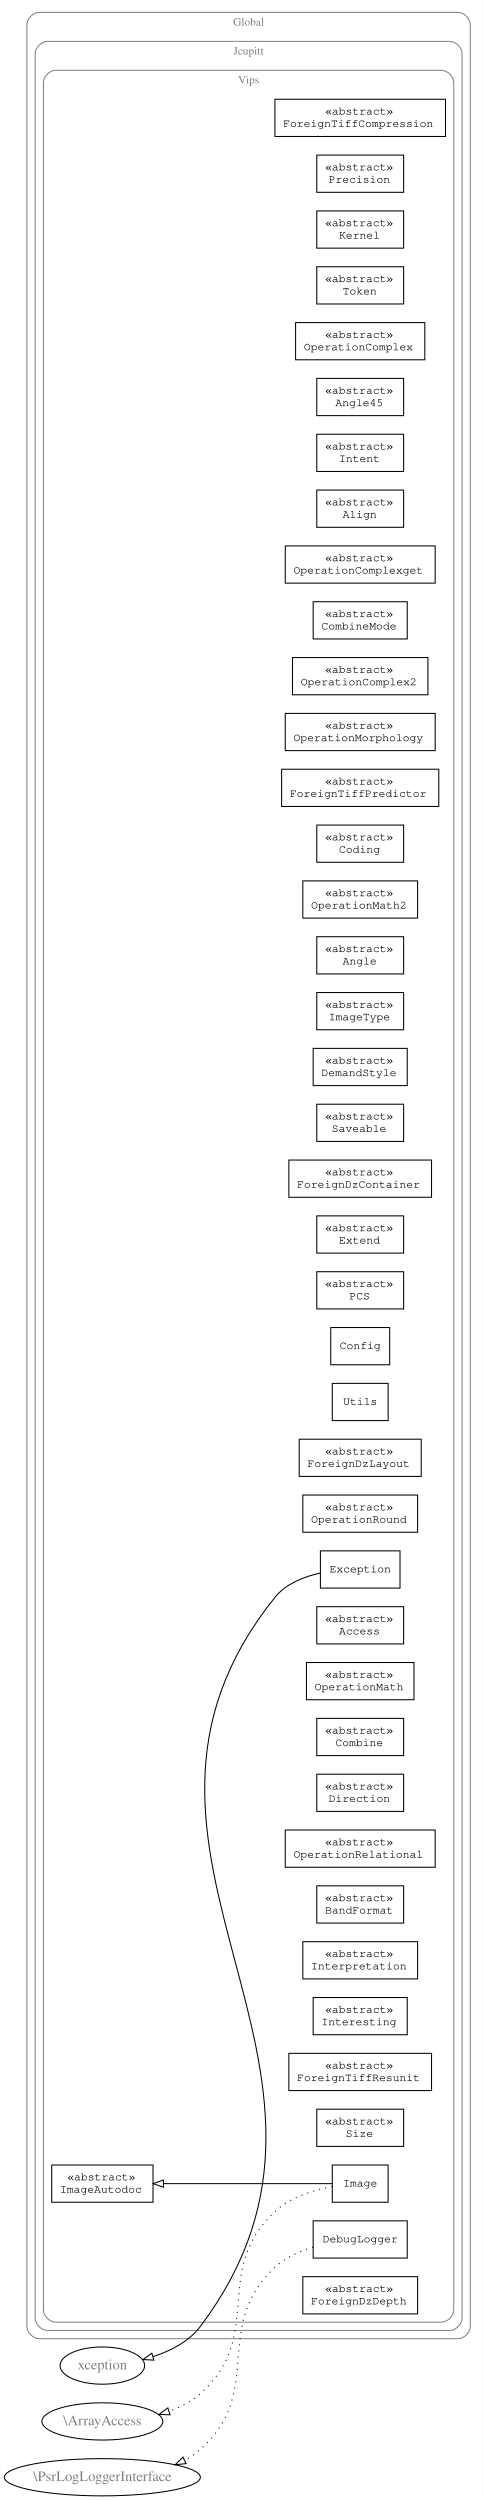
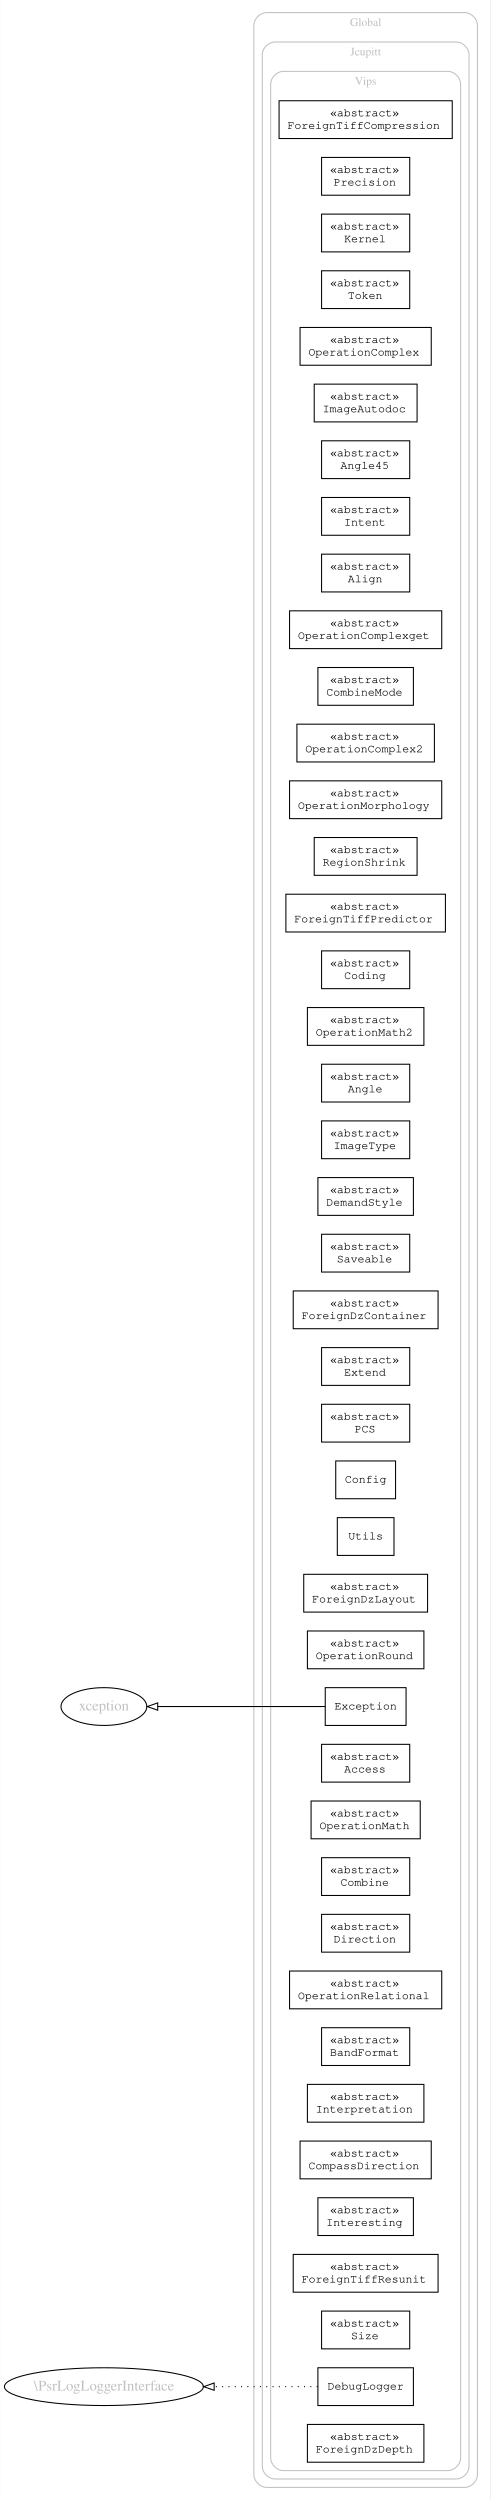
- <svg xmlns="http://www.w3.org/2000/svg" width="467pt" height="2418pt" viewBox="0.00 0.00 466.78 2418.00">
-   <g id="graph0" class="graph" transform="scale(1 1) rotate(0) translate(4 2414)">
-     <polygon fill="white" stroke="none" points="-4,4 -4,-2414 462.783,-2414 462.783,4 -4,4" />
+ <svg xmlns="http://www.w3.org/2000/svg" width="467pt" height="2382pt" viewBox="0.00 0.00 466.78 2382.00">
+   <g id="graph0" class="graph" transform="scale(1 1) rotate(0) translate(4 2378)">
+     <polygon fill="#ffffff" stroke="transparent" points="-4,4 -4,-2378 462.783,-2378 462.783,4 -4,4" />
    <g id="clust1" class="cluster">
-       <path fill="none" stroke="gray" d="M33.892,-152C33.892,-152 438.783,-152 438.783,-152 444.783,-152 450.783,-158 450.783,-164 450.783,-164 450.783,-2390 450.783,-2390 450.783,-2396 444.783,-2402 438.783,-2402 438.783,-2402 33.892,-2402 33.892,-2402 27.892,-2402 21.892,-2396 21.892,-2390 21.892,-2390 21.892,-164 21.892,-164 21.892,-158 27.892,-152 33.892,-152" />
-       <text text-anchor="middle" x="236.337" y="-2389.2" font-family="Times,serif" font-size="11.00" fill="gray">Global</text>
+       <path fill="none" stroke="#c0c0c0" d="M249.783,-8C249.783,-8 438.783,-8 438.783,-8 444.783,-8 450.783,-14 450.783,-20 450.783,-20 450.783,-2354 450.783,-2354 450.783,-2360 444.783,-2366 438.783,-2366 438.783,-2366 249.783,-2366 249.783,-2366 243.783,-2366 237.783,-2360 237.783,-2354 237.783,-2354 237.783,-20 237.783,-20 237.783,-14 243.783,-8 249.783,-8" />
+       <text text-anchor="middle" x="344.283" y="-2353.2" font-family="Times,serif" font-size="11.00" fill="#c0c0c0">Global</text>
    </g>
    <g id="clust2" class="cluster">
-       <path fill="none" stroke="gray" d="M41.892,-160C41.892,-160 430.783,-160 430.783,-160 436.783,-160 442.783,-166 442.783,-172 442.783,-172 442.783,-2362 442.783,-2362 442.783,-2368 436.783,-2374 430.783,-2374 430.783,-2374 41.892,-2374 41.892,-2374 35.892,-2374 29.892,-2368 29.892,-2362 29.892,-2362 29.892,-172 29.892,-172 29.892,-166 35.892,-160 41.892,-160" />
-       <text text-anchor="middle" x="236.337" y="-2361.2" font-family="Times,serif" font-size="11.00" fill="gray">Jcupitt</text>
+       <path fill="none" stroke="#c0c0c0" d="M257.783,-16C257.783,-16 430.783,-16 430.783,-16 436.783,-16 442.783,-22 442.783,-28 442.783,-28 442.783,-2326 442.783,-2326 442.783,-2332 436.783,-2338 430.783,-2338 430.783,-2338 257.783,-2338 257.783,-2338 251.783,-2338 245.783,-2332 245.783,-2326 245.783,-2326 245.783,-28 245.783,-28 245.783,-22 251.783,-16 257.783,-16" />
+       <text text-anchor="middle" x="344.283" y="-2325.2" font-family="Times,serif" font-size="11.00" fill="#c0c0c0">Jcupitt</text>
    </g>
    <g id="clust3" class="cluster">
-       <path fill="none" stroke="gray" d="M49.892,-168C49.892,-168 422.783,-168 422.783,-168 428.783,-168 434.783,-174 434.783,-180 434.783,-180 434.783,-2334 434.783,-2334 434.783,-2340 428.783,-2346 422.783,-2346 422.783,-2346 49.892,-2346 49.892,-2346 43.892,-2346 37.892,-2340 37.892,-2334 37.892,-2334 37.892,-180 37.892,-180 37.892,-174 43.892,-168 49.892,-168" />
-       <text text-anchor="middle" x="236.337" y="-2333.2" font-family="Times,serif" font-size="11.00" fill="gray">Vips</text>
+       <path fill="none" stroke="#c0c0c0" d="M265.783,-24C265.783,-24 422.783,-24 422.783,-24 428.783,-24 434.783,-30 434.783,-36 434.783,-36 434.783,-2298 434.783,-2298 434.783,-2304 428.783,-2310 422.783,-2310 422.783,-2310 265.783,-2310 265.783,-2310 259.783,-2310 253.783,-2304 253.783,-2298 253.783,-2298 253.783,-36 253.783,-36 253.783,-30 259.783,-24 265.783,-24" />
+       <text text-anchor="middle" x="344.283" y="-2297.2" font-family="Times,serif" font-size="11.00" fill="#c0c0c0">Vips</text>
    </g>
    <g id="node1" class="node">
-       <polygon fill="none" stroke="black" points="426.783,-2318 261.783,-2318 261.783,-2282 426.783,-2282 426.783,-2318" />
-       <text text-anchor="start" x="310.283" y="-2303.2" font-family="Courier,monospace" font-size="11.00">«abstract»</text>
-       <text text-anchor="start" x="269.783" y="-2291.2" font-family="Courier,monospace" font-size="11.00">ForeignTiffCompression</text>
+       <polygon fill="none" stroke="#000000" points="426.783,-2282 261.783,-2282 261.783,-2246 426.783,-2246 426.783,-2282" />
+       <text text-anchor="start" x="310.283" y="-2267.2" font-family="Courier,monospace" font-size="11.00" fill="#000000">«abstract»</text>
+       <text text-anchor="start" x="269.783" y="-2255.2" font-family="Courier,monospace" font-size="11.00" fill="#000000">ForeignTiffCompression</text>
    </g>
    <g id="node2" class="node">
-       <polygon fill="none" stroke="black" points="386.283,-2264 302.283,-2264 302.283,-2228 386.283,-2228 386.283,-2264" />
-       <text text-anchor="start" x="310.283" y="-2249.2" font-family="Courier,monospace" font-size="11.00">«abstract»</text>
-       <text text-anchor="start" x="313.783" y="-2237.2" font-family="Courier,monospace" font-size="11.00">Precision</text>
+       <polygon fill="none" stroke="#000000" points="386.283,-2228 302.283,-2228 302.283,-2192 386.283,-2192 386.283,-2228" />
+       <text text-anchor="start" x="310.283" y="-2213.2" font-family="Courier,monospace" font-size="11.00" fill="#000000">«abstract»</text>
+       <text text-anchor="start" x="313.783" y="-2201.2" font-family="Courier,monospace" font-size="11.00" fill="#000000">Precision</text>
    </g>
    <g id="node3" class="node">
-       <polygon fill="none" stroke="black" points="386.283,-2210 302.283,-2210 302.283,-2174 386.283,-2174 386.283,-2210" />
-       <text text-anchor="start" x="310.283" y="-2195.2" font-family="Courier,monospace" font-size="11.00">«abstract»</text>
-       <text text-anchor="start" x="323.783" y="-2183.2" font-family="Courier,monospace" font-size="11.00">Kernel</text>
+       <polygon fill="none" stroke="#000000" points="386.283,-2174 302.283,-2174 302.283,-2138 386.283,-2138 386.283,-2174" />
+       <text text-anchor="start" x="310.283" y="-2159.2" font-family="Courier,monospace" font-size="11.00" fill="#000000">«abstract»</text>
+       <text text-anchor="start" x="323.783" y="-2147.2" font-family="Courier,monospace" font-size="11.00" fill="#000000">Kernel</text>
    </g>
    <g id="node4" class="node">
-       <polygon fill="none" stroke="black" points="386.283,-2156 302.283,-2156 302.283,-2120 386.283,-2120 386.283,-2156" />
-       <text text-anchor="start" x="310.283" y="-2141.2" font-family="Courier,monospace" font-size="11.00">«abstract»</text>
-       <text text-anchor="start" x="327.283" y="-2129.2" font-family="Courier,monospace" font-size="11.00">Token</text>
+       <polygon fill="none" stroke="#000000" points="386.283,-2120 302.283,-2120 302.283,-2084 386.283,-2084 386.283,-2120" />
+       <text text-anchor="start" x="310.283" y="-2105.2" font-family="Courier,monospace" font-size="11.00" fill="#000000">«abstract»</text>
+       <text text-anchor="start" x="327.283" y="-2093.2" font-family="Courier,monospace" font-size="11.00" fill="#000000">Token</text>
    </g>
    <g id="node5" class="node">
-       <polygon fill="none" stroke="black" points="406.783,-2102 281.783,-2102 281.783,-2066 406.783,-2066 406.783,-2102" />
-       <text text-anchor="start" x="310.283" y="-2087.2" font-family="Courier,monospace" font-size="11.00">«abstract»</text>
-       <text text-anchor="start" x="289.783" y="-2075.2" font-family="Courier,monospace" font-size="11.00">OperationComplex</text>
+       <polygon fill="none" stroke="#000000" points="406.783,-2066 281.783,-2066 281.783,-2030 406.783,-2030 406.783,-2066" />
+       <text text-anchor="start" x="310.283" y="-2051.2" font-family="Courier,monospace" font-size="11.00" fill="#000000">«abstract»</text>
+       <text text-anchor="start" x="289.783" y="-2039.2" font-family="Courier,monospace" font-size="11.00" fill="#000000">OperationComplex</text>
    </g>
    <g id="node6" class="node">
-       <polygon fill="none" stroke="black" points="143.892,-320 45.892,-320 45.892,-284 143.892,-284 143.892,-320" />
-       <text text-anchor="start" x="60.892" y="-305.2" font-family="Courier,monospace" font-size="11.00">«abstract»</text>
-       <text text-anchor="start" x="53.892" y="-293.2" font-family="Courier,monospace" font-size="11.00">ImageAutodoc</text>
+       <polygon fill="none" stroke="#000000" points="393.283,-2012 295.283,-2012 295.283,-1976 393.283,-1976 393.283,-2012" />
+       <text text-anchor="start" x="310.283" y="-1997.2" font-family="Courier,monospace" font-size="11.00" fill="#000000">«abstract»</text>
+       <text text-anchor="start" x="303.283" y="-1985.2" font-family="Courier,monospace" font-size="11.00" fill="#000000">ImageAutodoc</text>
    </g>
    <g id="node7" class="node">
-       <polygon fill="none" stroke="black" points="386.283,-2048 302.283,-2048 302.283,-2012 386.283,-2012 386.283,-2048" />
-       <text text-anchor="start" x="310.283" y="-2033.2" font-family="Courier,monospace" font-size="11.00">«abstract»</text>
-       <text text-anchor="start" x="320.283" y="-2021.2" font-family="Courier,monospace" font-size="11.00">Angle45</text>
+       <polygon fill="none" stroke="#000000" points="386.283,-1958 302.283,-1958 302.283,-1922 386.283,-1922 386.283,-1958" />
+       <text text-anchor="start" x="310.283" y="-1943.2" font-family="Courier,monospace" font-size="11.00" fill="#000000">«abstract»</text>
+       <text text-anchor="start" x="320.283" y="-1931.2" font-family="Courier,monospace" font-size="11.00" fill="#000000">Angle45</text>
    </g>
    <g id="node8" class="node">
-       <polygon fill="none" stroke="black" points="386.283,-1994 302.283,-1994 302.283,-1958 386.283,-1958 386.283,-1994" />
-       <text text-anchor="start" x="310.283" y="-1979.2" font-family="Courier,monospace" font-size="11.00">«abstract»</text>
-       <text text-anchor="start" x="323.783" y="-1967.2" font-family="Courier,monospace" font-size="11.00">Intent</text>
+       <polygon fill="none" stroke="#000000" points="386.283,-1904 302.283,-1904 302.283,-1868 386.283,-1868 386.283,-1904" />
+       <text text-anchor="start" x="310.283" y="-1889.2" font-family="Courier,monospace" font-size="11.00" fill="#000000">«abstract»</text>
+       <text text-anchor="start" x="323.783" y="-1877.2" font-family="Courier,monospace" font-size="11.00" fill="#000000">Intent</text>
    </g>
    <g id="node9" class="node">
-       <polygon fill="none" stroke="black" points="386.283,-1940 302.283,-1940 302.283,-1904 386.283,-1904 386.283,-1940" />
-       <text text-anchor="start" x="310.283" y="-1925.2" font-family="Courier,monospace" font-size="11.00">«abstract»</text>
-       <text text-anchor="start" x="327.283" y="-1913.2" font-family="Courier,monospace" font-size="11.00">Align</text>
+       <polygon fill="none" stroke="#000000" points="386.283,-1850 302.283,-1850 302.283,-1814 386.283,-1814 386.283,-1850" />
+       <text text-anchor="start" x="310.283" y="-1835.2" font-family="Courier,monospace" font-size="11.00" fill="#000000">«abstract»</text>
+       <text text-anchor="start" x="327.283" y="-1823.2" font-family="Courier,monospace" font-size="11.00" fill="#000000">Align</text>
    </g>
    <g id="node10" class="node">
-       <polygon fill="none" stroke="black" points="416.783,-1886 271.783,-1886 271.783,-1850 416.783,-1850 416.783,-1886" />
-       <text text-anchor="start" x="310.283" y="-1871.2" font-family="Courier,monospace" font-size="11.00">«abstract»</text>
-       <text text-anchor="start" x="279.783" y="-1859.2" font-family="Courier,monospace" font-size="11.00">OperationComplexget</text>
+       <polygon fill="none" stroke="#000000" points="416.783,-1796 271.783,-1796 271.783,-1760 416.783,-1760 416.783,-1796" />
+       <text text-anchor="start" x="310.283" y="-1781.2" font-family="Courier,monospace" font-size="11.00" fill="#000000">«abstract»</text>
+       <text text-anchor="start" x="279.783" y="-1769.2" font-family="Courier,monospace" font-size="11.00" fill="#000000">OperationComplexget</text>
    </g>
    <g id="node11" class="node">
-       <polygon fill="none" stroke="black" points="389.783,-1832 298.783,-1832 298.783,-1796 389.783,-1796 389.783,-1832" />
-       <text text-anchor="start" x="310.283" y="-1817.2" font-family="Courier,monospace" font-size="11.00">«abstract»</text>
-       <text text-anchor="start" x="306.783" y="-1805.2" font-family="Courier,monospace" font-size="11.00">CombineMode</text>
+       <polygon fill="none" stroke="#000000" points="389.783,-1742 298.783,-1742 298.783,-1706 389.783,-1706 389.783,-1742" />
+       <text text-anchor="start" x="310.283" y="-1727.2" font-family="Courier,monospace" font-size="11.00" fill="#000000">«abstract»</text>
+       <text text-anchor="start" x="306.783" y="-1715.2" font-family="Courier,monospace" font-size="11.00" fill="#000000">CombineMode</text>
    </g>
    <g id="node12" class="node">
-       <polygon fill="none" stroke="black" points="409.783,-1778 278.783,-1778 278.783,-1742 409.783,-1742 409.783,-1778" />
-       <text text-anchor="start" x="310.283" y="-1763.2" font-family="Courier,monospace" font-size="11.00">«abstract»</text>
-       <text text-anchor="start" x="286.783" y="-1751.2" font-family="Courier,monospace" font-size="11.00">OperationComplex2</text>
+       <polygon fill="none" stroke="#000000" points="409.783,-1688 278.783,-1688 278.783,-1652 409.783,-1652 409.783,-1688" />
+       <text text-anchor="start" x="310.283" y="-1673.2" font-family="Courier,monospace" font-size="11.00" fill="#000000">«abstract»</text>
+       <text text-anchor="start" x="286.783" y="-1661.2" font-family="Courier,monospace" font-size="11.00" fill="#000000">OperationComplex2</text>
    </g>
    <g id="node13" class="node">
-       <polygon fill="none" stroke="black" points="416.783,-1724 271.783,-1724 271.783,-1688 416.783,-1688 416.783,-1724" />
-       <text text-anchor="start" x="310.283" y="-1709.2" font-family="Courier,monospace" font-size="11.00">«abstract»</text>
-       <text text-anchor="start" x="279.783" y="-1697.2" font-family="Courier,monospace" font-size="11.00">OperationMorphology</text>
+       <polygon fill="none" stroke="#000000" points="416.783,-1634 271.783,-1634 271.783,-1598 416.783,-1598 416.783,-1634" />
+       <text text-anchor="start" x="310.283" y="-1619.2" font-family="Courier,monospace" font-size="11.00" fill="#000000">«abstract»</text>
+       <text text-anchor="start" x="279.783" y="-1607.2" font-family="Courier,monospace" font-size="11.00" fill="#000000">OperationMorphology</text>
    </g>
    <g id="node14" class="node">
-       <polygon fill="none" stroke="black" points="420.283,-1670 268.283,-1670 268.283,-1634 420.283,-1634 420.283,-1670" />
-       <text text-anchor="start" x="310.283" y="-1655.2" font-family="Courier,monospace" font-size="11.00">«abstract»</text>
-       <text text-anchor="start" x="276.283" y="-1643.2" font-family="Courier,monospace" font-size="11.00">ForeignTiffPredictor</text>
+       <polygon fill="none" stroke="#000000" points="393.283,-1580 295.283,-1580 295.283,-1544 393.283,-1544 393.283,-1580" />
+       <text text-anchor="start" x="310.283" y="-1565.2" font-family="Courier,monospace" font-size="11.00" fill="#000000">«abstract»</text>
+       <text text-anchor="start" x="303.283" y="-1553.2" font-family="Courier,monospace" font-size="11.00" fill="#000000">RegionShrink</text>
    </g>
    <g id="node15" class="node">
-       <polygon fill="none" stroke="black" points="386.283,-1616 302.283,-1616 302.283,-1580 386.283,-1580 386.283,-1616" />
-       <text text-anchor="start" x="310.283" y="-1601.2" font-family="Courier,monospace" font-size="11.00">«abstract»</text>
-       <text text-anchor="start" x="323.783" y="-1589.2" font-family="Courier,monospace" font-size="11.00">Coding</text>
+       <polygon fill="none" stroke="#000000" points="420.283,-1526 268.283,-1526 268.283,-1490 420.283,-1490 420.283,-1526" />
+       <text text-anchor="start" x="310.283" y="-1511.2" font-family="Courier,monospace" font-size="11.00" fill="#000000">«abstract»</text>
+       <text text-anchor="start" x="276.283" y="-1499.2" font-family="Courier,monospace" font-size="11.00" fill="#000000">ForeignTiffPredictor</text>
    </g>
    <g id="node16" class="node">
-       <polygon fill="none" stroke="black" points="399.783,-1562 288.783,-1562 288.783,-1526 399.783,-1526 399.783,-1562" />
-       <text text-anchor="start" x="310.283" y="-1547.2" font-family="Courier,monospace" font-size="11.00">«abstract»</text>
-       <text text-anchor="start" x="296.783" y="-1535.2" font-family="Courier,monospace" font-size="11.00">OperationMath2</text>
+       <polygon fill="none" stroke="#000000" points="386.283,-1472 302.283,-1472 302.283,-1436 386.283,-1436 386.283,-1472" />
+       <text text-anchor="start" x="310.283" y="-1457.2" font-family="Courier,monospace" font-size="11.00" fill="#000000">«abstract»</text>
+       <text text-anchor="start" x="323.783" y="-1445.2" font-family="Courier,monospace" font-size="11.00" fill="#000000">Coding</text>
    </g>
    <g id="node17" class="node">
-       <polygon fill="none" stroke="black" points="386.283,-1508 302.283,-1508 302.283,-1472 386.283,-1472 386.283,-1508" />
-       <text text-anchor="start" x="310.283" y="-1493.2" font-family="Courier,monospace" font-size="11.00">«abstract»</text>
-       <text text-anchor="start" x="327.283" y="-1481.2" font-family="Courier,monospace" font-size="11.00">Angle</text>
+       <polygon fill="none" stroke="#000000" points="399.783,-1418 288.783,-1418 288.783,-1382 399.783,-1382 399.783,-1418" />
+       <text text-anchor="start" x="310.283" y="-1403.2" font-family="Courier,monospace" font-size="11.00" fill="#000000">«abstract»</text>
+       <text text-anchor="start" x="296.783" y="-1391.2" font-family="Courier,monospace" font-size="11.00" fill="#000000">OperationMath2</text>
    </g>
    <g id="node18" class="node">
-       <polygon fill="none" stroke="black" points="386.283,-1454 302.283,-1454 302.283,-1418 386.283,-1418 386.283,-1454" />
-       <text text-anchor="start" x="310.283" y="-1439.2" font-family="Courier,monospace" font-size="11.00">«abstract»</text>
-       <text text-anchor="start" x="313.783" y="-1427.2" font-family="Courier,monospace" font-size="11.00">ImageType</text>
+       <polygon fill="none" stroke="#000000" points="386.283,-1364 302.283,-1364 302.283,-1328 386.283,-1328 386.283,-1364" />
+       <text text-anchor="start" x="310.283" y="-1349.2" font-family="Courier,monospace" font-size="11.00" fill="#000000">«abstract»</text>
+       <text text-anchor="start" x="327.283" y="-1337.2" font-family="Courier,monospace" font-size="11.00" fill="#000000">Angle</text>
    </g>
    <g id="node19" class="node">
-       <polygon fill="none" stroke="black" points="389.783,-1400 298.783,-1400 298.783,-1364 389.783,-1364 389.783,-1400" />
-       <text text-anchor="start" x="310.283" y="-1385.2" font-family="Courier,monospace" font-size="11.00">«abstract»</text>
-       <text text-anchor="start" x="306.783" y="-1373.2" font-family="Courier,monospace" font-size="11.00">DemandStyle</text>
+       <polygon fill="none" stroke="#000000" points="386.283,-1310 302.283,-1310 302.283,-1274 386.283,-1274 386.283,-1310" />
+       <text text-anchor="start" x="310.283" y="-1295.2" font-family="Courier,monospace" font-size="11.00" fill="#000000">«abstract»</text>
+       <text text-anchor="start" x="313.783" y="-1283.2" font-family="Courier,monospace" font-size="11.00" fill="#000000">ImageType</text>
    </g>
    <g id="node20" class="node">
-       <polygon fill="none" stroke="black" points="386.283,-1346 302.283,-1346 302.283,-1310 386.283,-1310 386.283,-1346" />
-       <text text-anchor="start" x="310.283" y="-1331.2" font-family="Courier,monospace" font-size="11.00">«abstract»</text>
-       <text text-anchor="start" x="316.783" y="-1319.2" font-family="Courier,monospace" font-size="11.00">Saveable</text>
+       <polygon fill="none" stroke="#000000" points="389.783,-1256 298.783,-1256 298.783,-1220 389.783,-1220 389.783,-1256" />
+       <text text-anchor="start" x="310.283" y="-1241.2" font-family="Courier,monospace" font-size="11.00" fill="#000000">«abstract»</text>
+       <text text-anchor="start" x="306.783" y="-1229.2" font-family="Courier,monospace" font-size="11.00" fill="#000000">DemandStyle</text>
    </g>
    <g id="node21" class="node">
-       <polygon fill="none" stroke="black" points="413.283,-1292 275.283,-1292 275.283,-1256 413.283,-1256 413.283,-1292" />
-       <text text-anchor="start" x="310.283" y="-1277.2" font-family="Courier,monospace" font-size="11.00">«abstract»</text>
-       <text text-anchor="start" x="283.283" y="-1265.2" font-family="Courier,monospace" font-size="11.00">ForeignDzContainer</text>
+       <polygon fill="none" stroke="#000000" points="386.283,-1202 302.283,-1202 302.283,-1166 386.283,-1166 386.283,-1202" />
+       <text text-anchor="start" x="310.283" y="-1187.2" font-family="Courier,monospace" font-size="11.00" fill="#000000">«abstract»</text>
+       <text text-anchor="start" x="316.783" y="-1175.2" font-family="Courier,monospace" font-size="11.00" fill="#000000">Saveable</text>
    </g>
    <g id="node22" class="node">
-       <polygon fill="none" stroke="black" points="386.283,-1238 302.283,-1238 302.283,-1202 386.283,-1202 386.283,-1238" />
-       <text text-anchor="start" x="310.283" y="-1223.2" font-family="Courier,monospace" font-size="11.00">«abstract»</text>
-       <text text-anchor="start" x="323.783" y="-1211.2" font-family="Courier,monospace" font-size="11.00">Extend</text>
+       <polygon fill="none" stroke="#000000" points="413.283,-1148 275.283,-1148 275.283,-1112 413.283,-1112 413.283,-1148" />
+       <text text-anchor="start" x="310.283" y="-1133.2" font-family="Courier,monospace" font-size="11.00" fill="#000000">«abstract»</text>
+       <text text-anchor="start" x="283.283" y="-1121.2" font-family="Courier,monospace" font-size="11.00" fill="#000000">ForeignDzContainer</text>
    </g>
    <g id="node23" class="node">
-       <polygon fill="none" stroke="black" points="386.283,-1184 302.283,-1184 302.283,-1148 386.283,-1148 386.283,-1184" />
-       <text text-anchor="start" x="310.283" y="-1169.2" font-family="Courier,monospace" font-size="11.00">«abstract»</text>
-       <text text-anchor="start" x="333.783" y="-1157.2" font-family="Courier,monospace" font-size="11.00">PCS</text>
+       <polygon fill="none" stroke="#000000" points="386.283,-1094 302.283,-1094 302.283,-1058 386.283,-1058 386.283,-1094" />
+       <text text-anchor="start" x="310.283" y="-1079.2" font-family="Courier,monospace" font-size="11.00" fill="#000000">«abstract»</text>
+       <text text-anchor="start" x="323.783" y="-1067.2" font-family="Courier,monospace" font-size="11.00" fill="#000000">Extend</text>
    </g>
    <g id="node24" class="node">
-       <polygon fill="none" stroke="black" points="372.783,-1130 315.783,-1130 315.783,-1094 372.783,-1094 372.783,-1130" />
-       <text text-anchor="middle" x="344.283" y="-1109.2" font-family="Courier,monospace" font-size="11.00">Config</text>
+       <polygon fill="none" stroke="#000000" points="386.283,-1040 302.283,-1040 302.283,-1004 386.283,-1004 386.283,-1040" />
+       <text text-anchor="start" x="310.283" y="-1025.2" font-family="Courier,monospace" font-size="11.00" fill="#000000">«abstract»</text>
+       <text text-anchor="start" x="333.783" y="-1013.2" font-family="Courier,monospace" font-size="11.00" fill="#000000">PCS</text>
    </g>
    <g id="node25" class="node">
-       <polygon fill="none" stroke="black" points="371.283,-1076 317.283,-1076 317.283,-1040 371.283,-1040 371.283,-1076" />
-       <text text-anchor="middle" x="344.283" y="-1055.2" font-family="Courier,monospace" font-size="11.00">Utils</text>
+       <polygon fill="none" stroke="#000000" points="372.783,-986 315.783,-986 315.783,-950 372.783,-950 372.783,-986" />
+       <text text-anchor="middle" x="344.283" y="-965.2" font-family="Courier,monospace" font-size="11.00" fill="#000000">Config</text>
    </g>
    <g id="node26" class="node">
-       <polygon fill="none" stroke="black" points="403.283,-1022 285.283,-1022 285.283,-986 403.283,-986 403.283,-1022" />
-       <text text-anchor="start" x="310.283" y="-1007.2" font-family="Courier,monospace" font-size="11.00">«abstract»</text>
-       <text text-anchor="start" x="293.283" y="-995.2" font-family="Courier,monospace" font-size="11.00">ForeignDzLayout</text>
+       <polygon fill="none" stroke="#000000" points="371.283,-932 317.283,-932 317.283,-896 371.283,-896 371.283,-932" />
+       <text text-anchor="middle" x="344.283" y="-911.2" font-family="Courier,monospace" font-size="11.00" fill="#000000">Utils</text>
    </g>
    <g id="node27" class="node">
-       <polygon fill="none" stroke="black" points="399.783,-968 288.783,-968 288.783,-932 399.783,-932 399.783,-968" />
-       <text text-anchor="start" x="310.283" y="-953.2" font-family="Courier,monospace" font-size="11.00">«abstract»</text>
-       <text text-anchor="start" x="296.783" y="-941.2" font-family="Courier,monospace" font-size="11.00">OperationRound</text>
+       <polygon fill="none" stroke="#000000" points="403.283,-878 285.283,-878 285.283,-842 403.283,-842 403.283,-878" />
+       <text text-anchor="start" x="310.283" y="-863.2" font-family="Courier,monospace" font-size="11.00" fill="#000000">«abstract»</text>
+       <text text-anchor="start" x="293.283" y="-851.2" font-family="Courier,monospace" font-size="11.00" fill="#000000">ForeignDzLayout</text>
    </g>
    <g id="node28" class="node">
-       <polygon fill="none" stroke="black" points="382.783,-914 305.783,-914 305.783,-878 382.783,-878 382.783,-914" />
-       <text text-anchor="middle" x="344.283" y="-893.2" font-family="Courier,monospace" font-size="11.00">Exception</text>
+       <polygon fill="none" stroke="#000000" points="399.783,-824 288.783,-824 288.783,-788 399.783,-788 399.783,-824" />
+       <text text-anchor="start" x="310.283" y="-809.2" font-family="Courier,monospace" font-size="11.00" fill="#000000">«abstract»</text>
+       <text text-anchor="start" x="296.783" y="-797.2" font-family="Courier,monospace" font-size="11.00" fill="#000000">OperationRound</text>
+     </g>
+     <g id="node29" class="node">
+       <polygon fill="none" stroke="#000000" points="382.783,-770 305.783,-770 305.783,-734 382.783,-734 382.783,-770" />
+       <text text-anchor="middle" x="344.283" y="-749.2" font-family="Courier,monospace" font-size="11.00" fill="#000000">Exception</text>
+     </g>
+     <g id="node43" class="node">
+       <ellipse fill="none" stroke="#000000" cx="94.892" cy="-752" rx="40.893" ry="18" />
+       <text text-anchor="middle" x="94.892" y="-748.3" font-family="Times,serif" font-size="14.00" fill="#c0c0c0">xception</text>
+     </g>
+     <g id="edge1" class="edge">
+       <path fill="none" stroke="#000000" d="M305.589,-752C262.762,-752 193.545,-752 146.215,-752" />
+       <polygon fill="none" stroke="#000000" points="146.17,-748.5 136.17,-752 146.17,-755.5 146.17,-748.5" />
+     </g>
+     <g id="node30" class="node">
+       <polygon fill="none" stroke="#000000" points="386.283,-716 302.283,-716 302.283,-680 386.283,-680 386.283,-716" />
+       <text text-anchor="start" x="310.283" y="-701.2" font-family="Courier,monospace" font-size="11.00" fill="#000000">«abstract»</text>
+       <text text-anchor="start" x="323.783" y="-689.2" font-family="Courier,monospace" font-size="11.00" fill="#000000">Access</text>
+     </g>
+     <g id="node31" class="node">
+       <polygon fill="none" stroke="#000000" points="396.283,-662 292.283,-662 292.283,-626 396.283,-626 396.283,-662" />
+       <text text-anchor="start" x="310.283" y="-647.2" font-family="Courier,monospace" font-size="11.00" fill="#000000">«abstract»</text>
+       <text text-anchor="start" x="300.283" y="-635.2" font-family="Courier,monospace" font-size="11.00" fill="#000000">OperationMath</text>
+     </g>
+     <g id="node32" class="node">
+       <polygon fill="none" stroke="#000000" points="386.283,-608 302.283,-608 302.283,-572 386.283,-572 386.283,-608" />
+       <text text-anchor="start" x="310.283" y="-593.2" font-family="Courier,monospace" font-size="11.00" fill="#000000">«abstract»</text>
+       <text text-anchor="start" x="320.283" y="-581.2" font-family="Courier,monospace" font-size="11.00" fill="#000000">Combine</text>
+     </g>
+     <g id="node33" class="node">
+       <polygon fill="none" stroke="#000000" points="386.283,-554 302.283,-554 302.283,-518 386.283,-518 386.283,-554" />
+       <text text-anchor="start" x="310.283" y="-539.2" font-family="Courier,monospace" font-size="11.00" fill="#000000">«abstract»</text>
+       <text text-anchor="start" x="313.783" y="-527.2" font-family="Courier,monospace" font-size="11.00" fill="#000000">Direction</text>
+     </g>
+     <g id="node34" class="node">
+       <polygon fill="none" stroke="#000000" points="416.783,-500 271.783,-500 271.783,-464 416.783,-464 416.783,-500" />
+       <text text-anchor="start" x="310.283" y="-485.2" font-family="Courier,monospace" font-size="11.00" fill="#000000">«abstract»</text>
+       <text text-anchor="start" x="279.783" y="-473.2" font-family="Courier,monospace" font-size="11.00" fill="#000000">OperationRelational</text>
+     </g>
+     <g id="node35" class="node">
+       <polygon fill="none" stroke="#000000" points="386.283,-446 302.283,-446 302.283,-410 386.283,-410 386.283,-446" />
+       <text text-anchor="start" x="310.283" y="-431.2" font-family="Courier,monospace" font-size="11.00" fill="#000000">«abstract»</text>
+       <text text-anchor="start" x="310.283" y="-419.2" font-family="Courier,monospace" font-size="11.00" fill="#000000">BandFormat</text>
+     </g>
+     <g id="node36" class="node">
+       <polygon fill="none" stroke="#000000" points="399.783,-392 288.783,-392 288.783,-356 399.783,-356 399.783,-392" />
+       <text text-anchor="start" x="310.283" y="-377.2" font-family="Courier,monospace" font-size="11.00" fill="#000000">«abstract»</text>
+       <text text-anchor="start" x="296.783" y="-365.2" font-family="Courier,monospace" font-size="11.00" fill="#000000">Interpretation</text>
+     </g>
+     <g id="node37" class="node">
+       <polygon fill="none" stroke="#000000" points="406.783,-338 281.783,-338 281.783,-302 406.783,-302 406.783,-338" />
+       <text text-anchor="start" x="310.283" y="-323.2" font-family="Courier,monospace" font-size="11.00" fill="#000000">«abstract»</text>
+       <text text-anchor="start" x="289.783" y="-311.2" font-family="Courier,monospace" font-size="11.00" fill="#000000">CompassDirection</text>
+     </g>
+     <g id="node38" class="node">
+       <polygon fill="none" stroke="#000000" points="389.783,-284 298.783,-284 298.783,-248 389.783,-248 389.783,-284" />
+       <text text-anchor="start" x="310.283" y="-269.2" font-family="Courier,monospace" font-size="11.00" fill="#000000">«abstract»</text>
+       <text text-anchor="start" x="306.783" y="-257.2" font-family="Courier,monospace" font-size="11.00" fill="#000000">Interesting</text>
+     </g>
+     <g id="node39" class="node">
+       <polygon fill="none" stroke="#000000" points="413.283,-230 275.283,-230 275.283,-194 413.283,-194 413.283,-230" />
+       <text text-anchor="start" x="310.283" y="-215.2" font-family="Courier,monospace" font-size="11.00" fill="#000000">«abstract»</text>
+       <text text-anchor="start" x="283.283" y="-203.2" font-family="Courier,monospace" font-size="11.00" fill="#000000">ForeignTiffResunit</text>
+     </g>
+     <g id="node40" class="node">
+       <polygon fill="none" stroke="#000000" points="386.283,-176 302.283,-176 302.283,-140 386.283,-140 386.283,-176" />
+       <text text-anchor="start" x="310.283" y="-161.2" font-family="Courier,monospace" font-size="11.00" fill="#000000">«abstract»</text>
+       <text text-anchor="start" x="330.283" y="-149.2" font-family="Courier,monospace" font-size="11.00" fill="#000000">Size</text>
+     </g>
+     <g id="node41" class="node">
+       <polygon fill="none" stroke="#000000" points="389.783,-122 298.783,-122 298.783,-86 389.783,-86 389.783,-122" />
+       <text text-anchor="middle" x="344.283" y="-101.2" font-family="Courier,monospace" font-size="11.00" fill="#000000">DebugLogger</text>
+     </g>
+     <g id="node44" class="node">
+       <ellipse fill="none" stroke="#000000" cx="94.892" cy="-104" rx="94.783" ry="18" />
+       <text text-anchor="middle" x="94.892" y="-100.3" font-family="Times,serif" font-size="14.00" fill="#c0c0c0">\PsrLogLoggerInterface</text>
+     </g>
+     <g id="edge2" class="edge">
+       <path fill="none" stroke="#000000" stroke-dasharray="1,5" d="M298.541,-104C270.896,-104 234.456,-104 200.051,-104" />
+       <polygon fill="none" stroke="#000000" points="199.932,-100.5 189.932,-104 199.932,-107.5 199.932,-100.5" />
    </g>
    <g id="node42" class="node">
-       <ellipse fill="none" stroke="black" cx="94.892" cy="-126" rx="40.893" ry="18" />
-       <text text-anchor="middle" x="94.892" y="-122.3" font-family="Times,serif" font-size="14.00" fill="gray">xception</text>
-     </g>
-     <g id="edge1" class="edge">
-       <path fill="none" stroke="black" d="M305.692,-892.526C289.744,-889.055 272.419,-882.252 261.783,-869 64.636,-623.368 378.887,-415.876 189.783,-164 178.751,-149.306 161.082,-140.276 144.032,-134.735" />
-       <polygon fill="none" stroke="black" points="144.699,-131.284 134.12,-131.859 142.749,-138.007 144.699,-131.284" />
-     </g>
-     <g id="node29" class="node">
-       <polygon fill="none" stroke="black" points="386.283,-860 302.283,-860 302.283,-824 386.283,-824 386.283,-860" />
-       <text text-anchor="start" x="310.283" y="-845.2" font-family="Courier,monospace" font-size="11.00">«abstract»</text>
-       <text text-anchor="start" x="323.783" y="-833.2" font-family="Courier,monospace" font-size="11.00">Access</text>
-     </g>
-     <g id="node30" class="node">
-       <polygon fill="none" stroke="black" points="396.283,-806 292.283,-806 292.283,-770 396.283,-770 396.283,-806" />
-       <text text-anchor="start" x="310.283" y="-791.2" font-family="Courier,monospace" font-size="11.00">«abstract»</text>
-       <text text-anchor="start" x="300.283" y="-779.2" font-family="Courier,monospace" font-size="11.00">OperationMath</text>
-     </g>
-     <g id="node31" class="node">
-       <polygon fill="none" stroke="black" points="386.283,-752 302.283,-752 302.283,-716 386.283,-716 386.283,-752" />
-       <text text-anchor="start" x="310.283" y="-737.2" font-family="Courier,monospace" font-size="11.00">«abstract»</text>
-       <text text-anchor="start" x="320.283" y="-725.2" font-family="Courier,monospace" font-size="11.00">Combine</text>
-     </g>
-     <g id="node32" class="node">
-       <polygon fill="none" stroke="black" points="386.283,-698 302.283,-698 302.283,-662 386.283,-662 386.283,-698" />
-       <text text-anchor="start" x="310.283" y="-683.2" font-family="Courier,monospace" font-size="11.00">«abstract»</text>
-       <text text-anchor="start" x="313.783" y="-671.2" font-family="Courier,monospace" font-size="11.00">Direction</text>
-     </g>
-     <g id="node33" class="node">
-       <polygon fill="none" stroke="black" points="416.783,-644 271.783,-644 271.783,-608 416.783,-608 416.783,-644" />
-       <text text-anchor="start" x="310.283" y="-629.2" font-family="Courier,monospace" font-size="11.00">«abstract»</text>
-       <text text-anchor="start" x="279.783" y="-617.2" font-family="Courier,monospace" font-size="11.00">OperationRelational</text>
-     </g>
-     <g id="node34" class="node">
-       <polygon fill="none" stroke="black" points="386.283,-590 302.283,-590 302.283,-554 386.283,-554 386.283,-590" />
-       <text text-anchor="start" x="310.283" y="-575.2" font-family="Courier,monospace" font-size="11.00">«abstract»</text>
-       <text text-anchor="start" x="310.283" y="-563.2" font-family="Courier,monospace" font-size="11.00">BandFormat</text>
-     </g>
-     <g id="node35" class="node">
-       <polygon fill="none" stroke="black" points="399.783,-536 288.783,-536 288.783,-500 399.783,-500 399.783,-536" />
-       <text text-anchor="start" x="310.283" y="-521.2" font-family="Courier,monospace" font-size="11.00">«abstract»</text>
-       <text text-anchor="start" x="296.783" y="-509.2" font-family="Courier,monospace" font-size="11.00">Interpretation</text>
-     </g>
-     <g id="node36" class="node">
-       <polygon fill="none" stroke="black" points="389.783,-482 298.783,-482 298.783,-446 389.783,-446 389.783,-482" />
-       <text text-anchor="start" x="310.283" y="-467.2" font-family="Courier,monospace" font-size="11.00">«abstract»</text>
-       <text text-anchor="start" x="306.783" y="-455.2" font-family="Courier,monospace" font-size="11.00">Interesting</text>
-     </g>
-     <g id="node37" class="node">
-       <polygon fill="none" stroke="black" points="413.283,-428 275.283,-428 275.283,-392 413.283,-392 413.283,-428" />
-       <text text-anchor="start" x="310.283" y="-413.2" font-family="Courier,monospace" font-size="11.00">«abstract»</text>
-       <text text-anchor="start" x="283.283" y="-401.2" font-family="Courier,monospace" font-size="11.00">ForeignTiffResunit</text>
-     </g>
-     <g id="node38" class="node">
-       <polygon fill="none" stroke="black" points="386.283,-374 302.283,-374 302.283,-338 386.283,-338 386.283,-374" />
-       <text text-anchor="start" x="310.283" y="-359.2" font-family="Courier,monospace" font-size="11.00">«abstract»</text>
-       <text text-anchor="start" x="330.283" y="-347.2" font-family="Courier,monospace" font-size="11.00">Size</text>
-     </g>
-     <g id="node39" class="node">
-       <polygon fill="none" stroke="black" points="389.783,-266 298.783,-266 298.783,-230 389.783,-230 389.783,-266" />
-       <text text-anchor="middle" x="344.283" y="-245.2" font-family="Courier,monospace" font-size="11.00">DebugLogger</text>
-     </g>
-     <g id="node43" class="node">
-       <ellipse fill="none" stroke="black" cx="94.892" cy="-18" rx="94.783" ry="18" />
-       <text text-anchor="middle" x="94.892" y="-14.3" font-family="Times,serif" font-size="14.00" fill="gray">\PsrLogLoggerInterface</text>
-     </g>
-     <g id="edge2" class="edge">
-       <path fill="none" stroke="black" stroke-dasharray="1,5" d="M298.558,-240.608C285.441,-236.611 271.915,-230.461 261.783,-221 200.014,-163.318 252.691,-101.439 189.783,-45 185.254,-40.937 180.15,-37.482 174.722,-34.545" />
-       <polygon fill="none" stroke="black" points="175.859,-31.21 165.325,-30.075 172.852,-37.531 175.859,-31.21" />
-     </g>
-     <g id="node40" class="node">
-       <polygon fill="none" stroke="black" points="371.283,-320 317.283,-320 317.283,-284 371.283,-284 371.283,-320" />
-       <text text-anchor="middle" x="344.283" y="-299.2" font-family="Courier,monospace" font-size="11.00">Image</text>
-     </g>
-     <g id="edge3" class="edge">
-       <path fill="none" stroke="black" d="M317.276,-302C278.779,-302 205.625,-302 153.965,-302" />
-       <polygon fill="none" stroke="black" points="153.936,-298.5 143.936,-302 153.936,-305.5 153.936,-298.5" />
-     </g>
-     <g id="node44" class="node">
-       <ellipse fill="none" stroke="black" cx="94.892" cy="-72" rx="58.49" ry="18" />
-       <text text-anchor="middle" x="94.892" y="-68.3" font-family="Times,serif" font-size="14.00" fill="gray">\ArrayAccess</text>
-     </g>
-     <g id="edge4" class="edge">
-       <path fill="none" stroke="black" stroke-dasharray="1,5" d="M317.262,-299.097C299.652,-295.886 276.926,-289.141 261.783,-275 200.014,-217.318 252.691,-155.439 189.783,-99 181.19,-91.291 170.53,-85.772 159.508,-81.825" />
-       <polygon fill="none" stroke="black" points="160.363,-78.424 149.773,-78.744 158.251,-85.098 160.363,-78.424" />
-     </g>
-     <g id="node41" class="node">
-       <polygon fill="none" stroke="black" points="399.783,-212 288.783,-212 288.783,-176 399.783,-176 399.783,-212" />
-       <text text-anchor="start" x="310.283" y="-197.2" font-family="Courier,monospace" font-size="11.00">«abstract»</text>
-       <text text-anchor="start" x="296.783" y="-185.2" font-family="Courier,monospace" font-size="11.00">ForeignDzDepth</text>
+       <polygon fill="none" stroke="#000000" points="399.783,-68 288.783,-68 288.783,-32 399.783,-32 399.783,-68" />
+       <text text-anchor="start" x="310.283" y="-53.2" font-family="Courier,monospace" font-size="11.00" fill="#000000">«abstract»</text>
+       <text text-anchor="start" x="296.783" y="-41.2" font-family="Courier,monospace" font-size="11.00" fill="#000000">ForeignDzDepth</text>
    </g>
  </g>
</svg>
